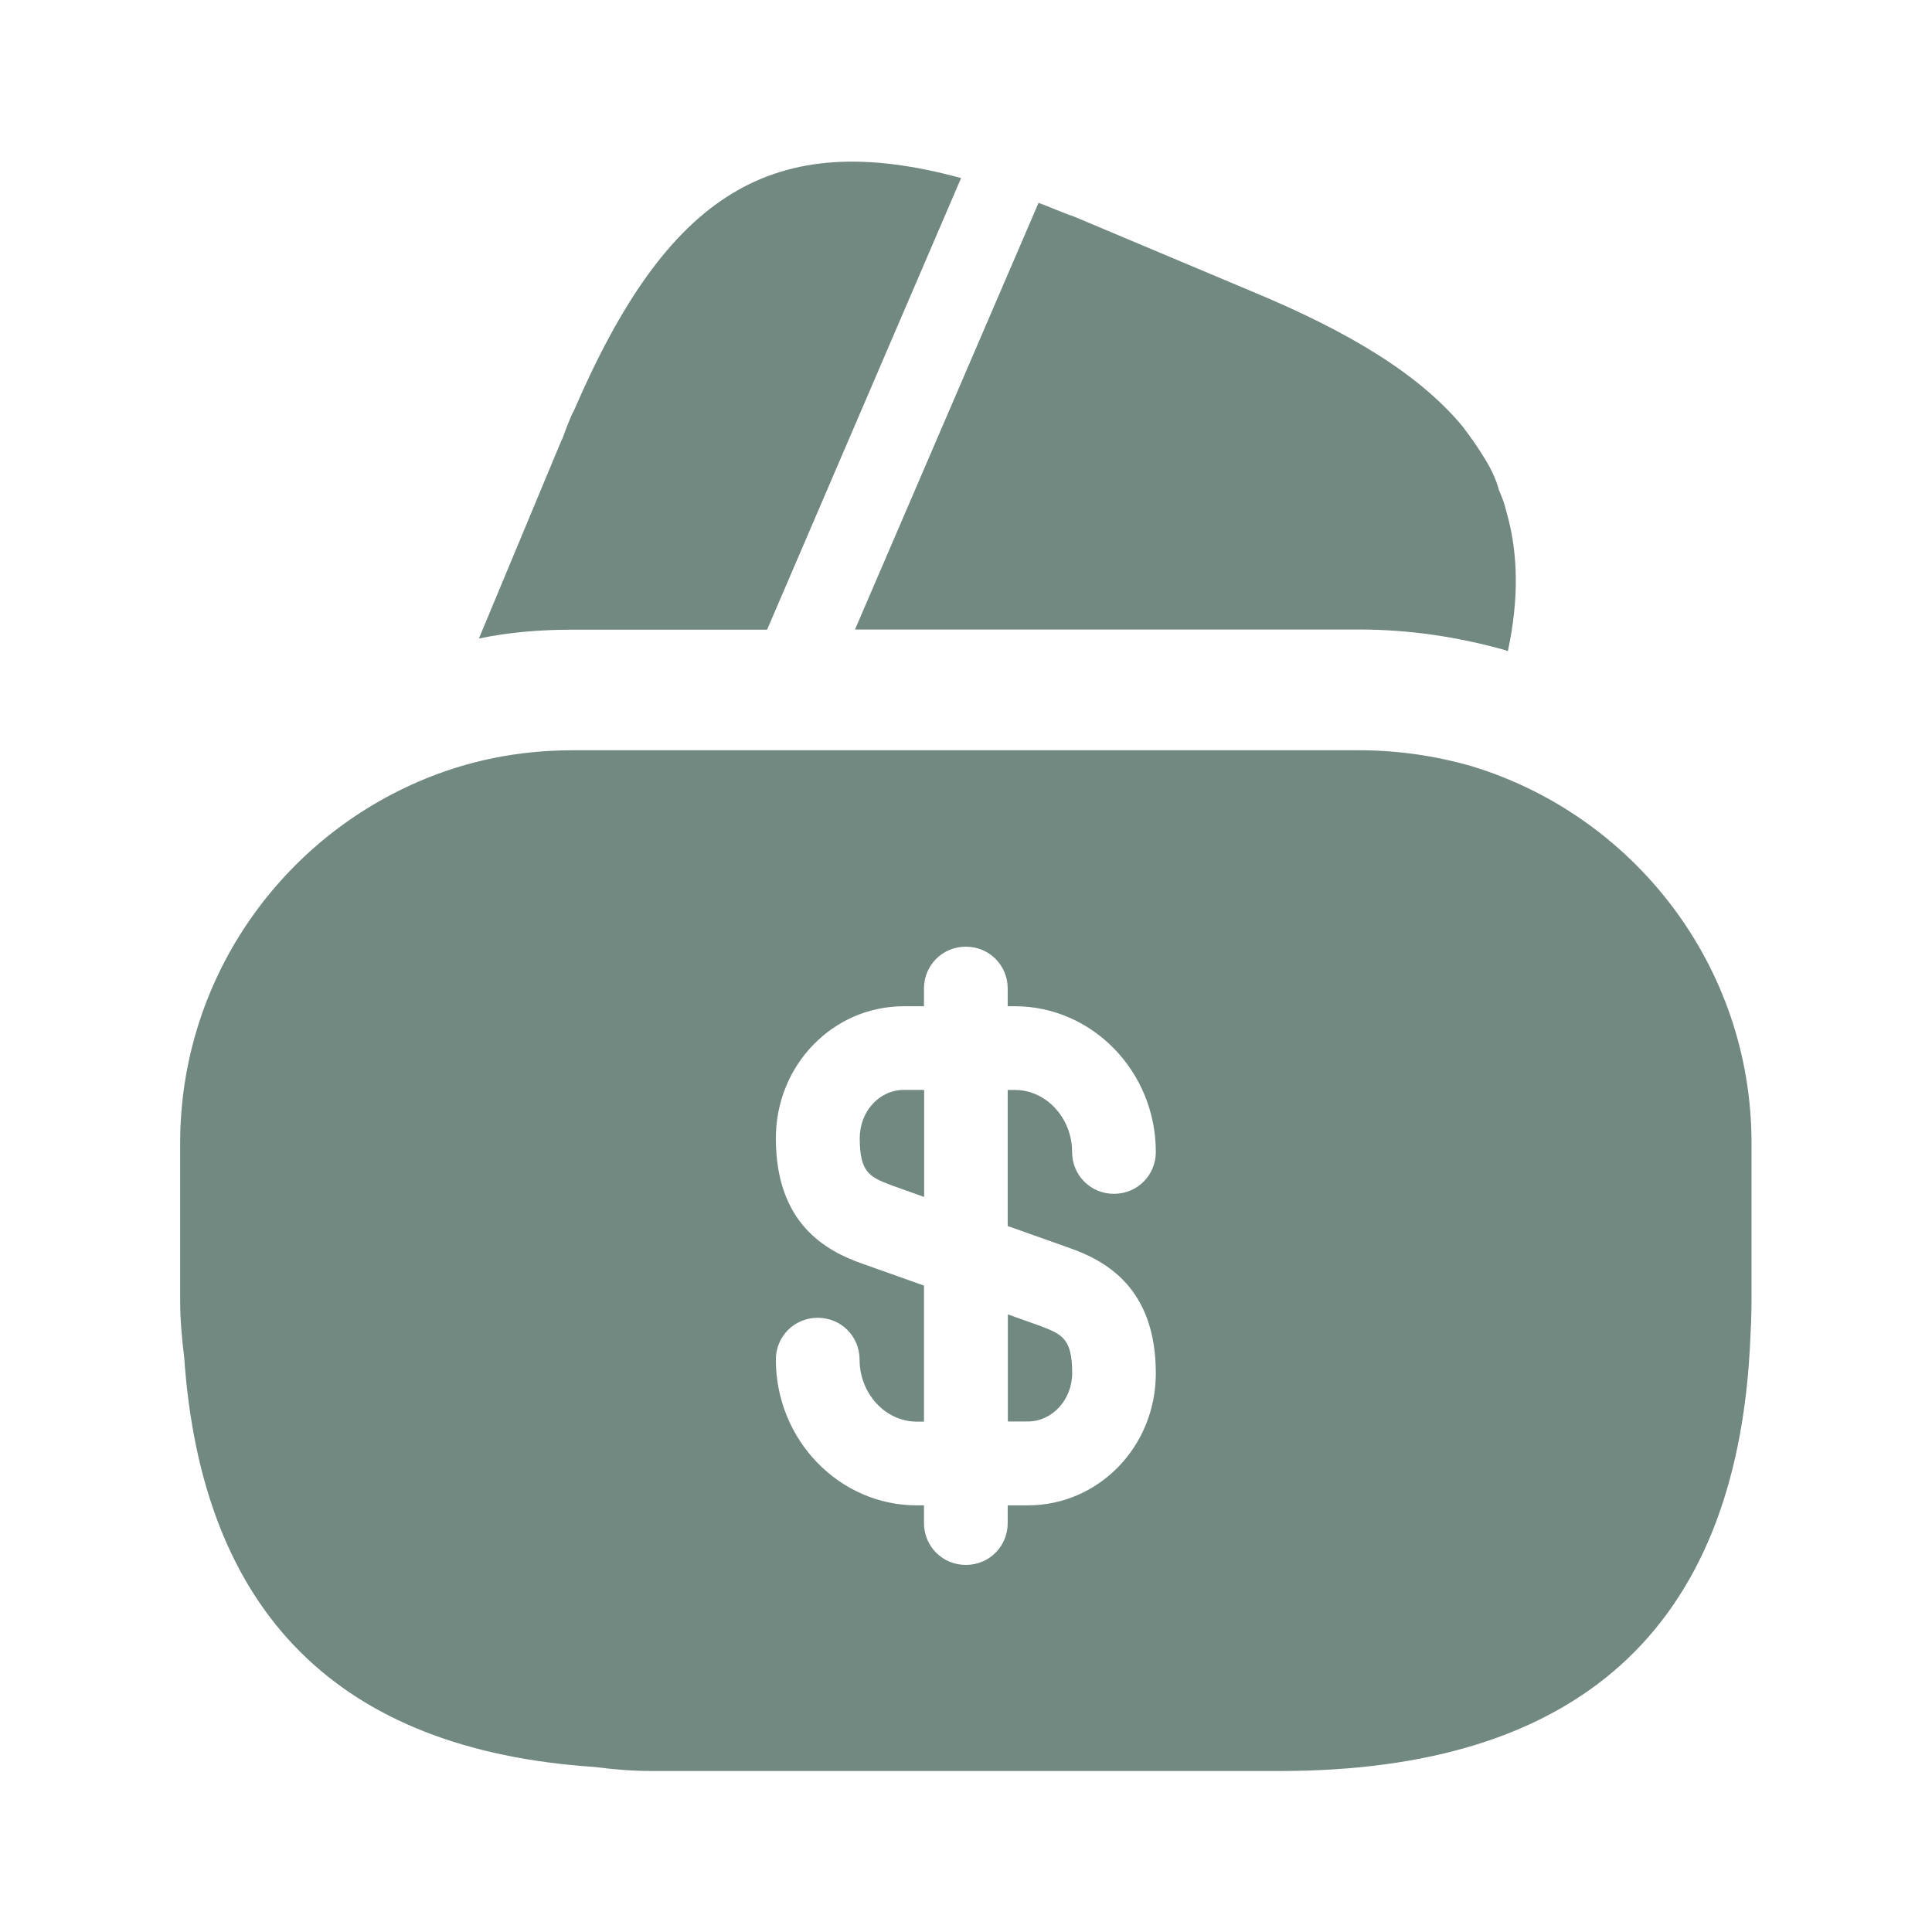
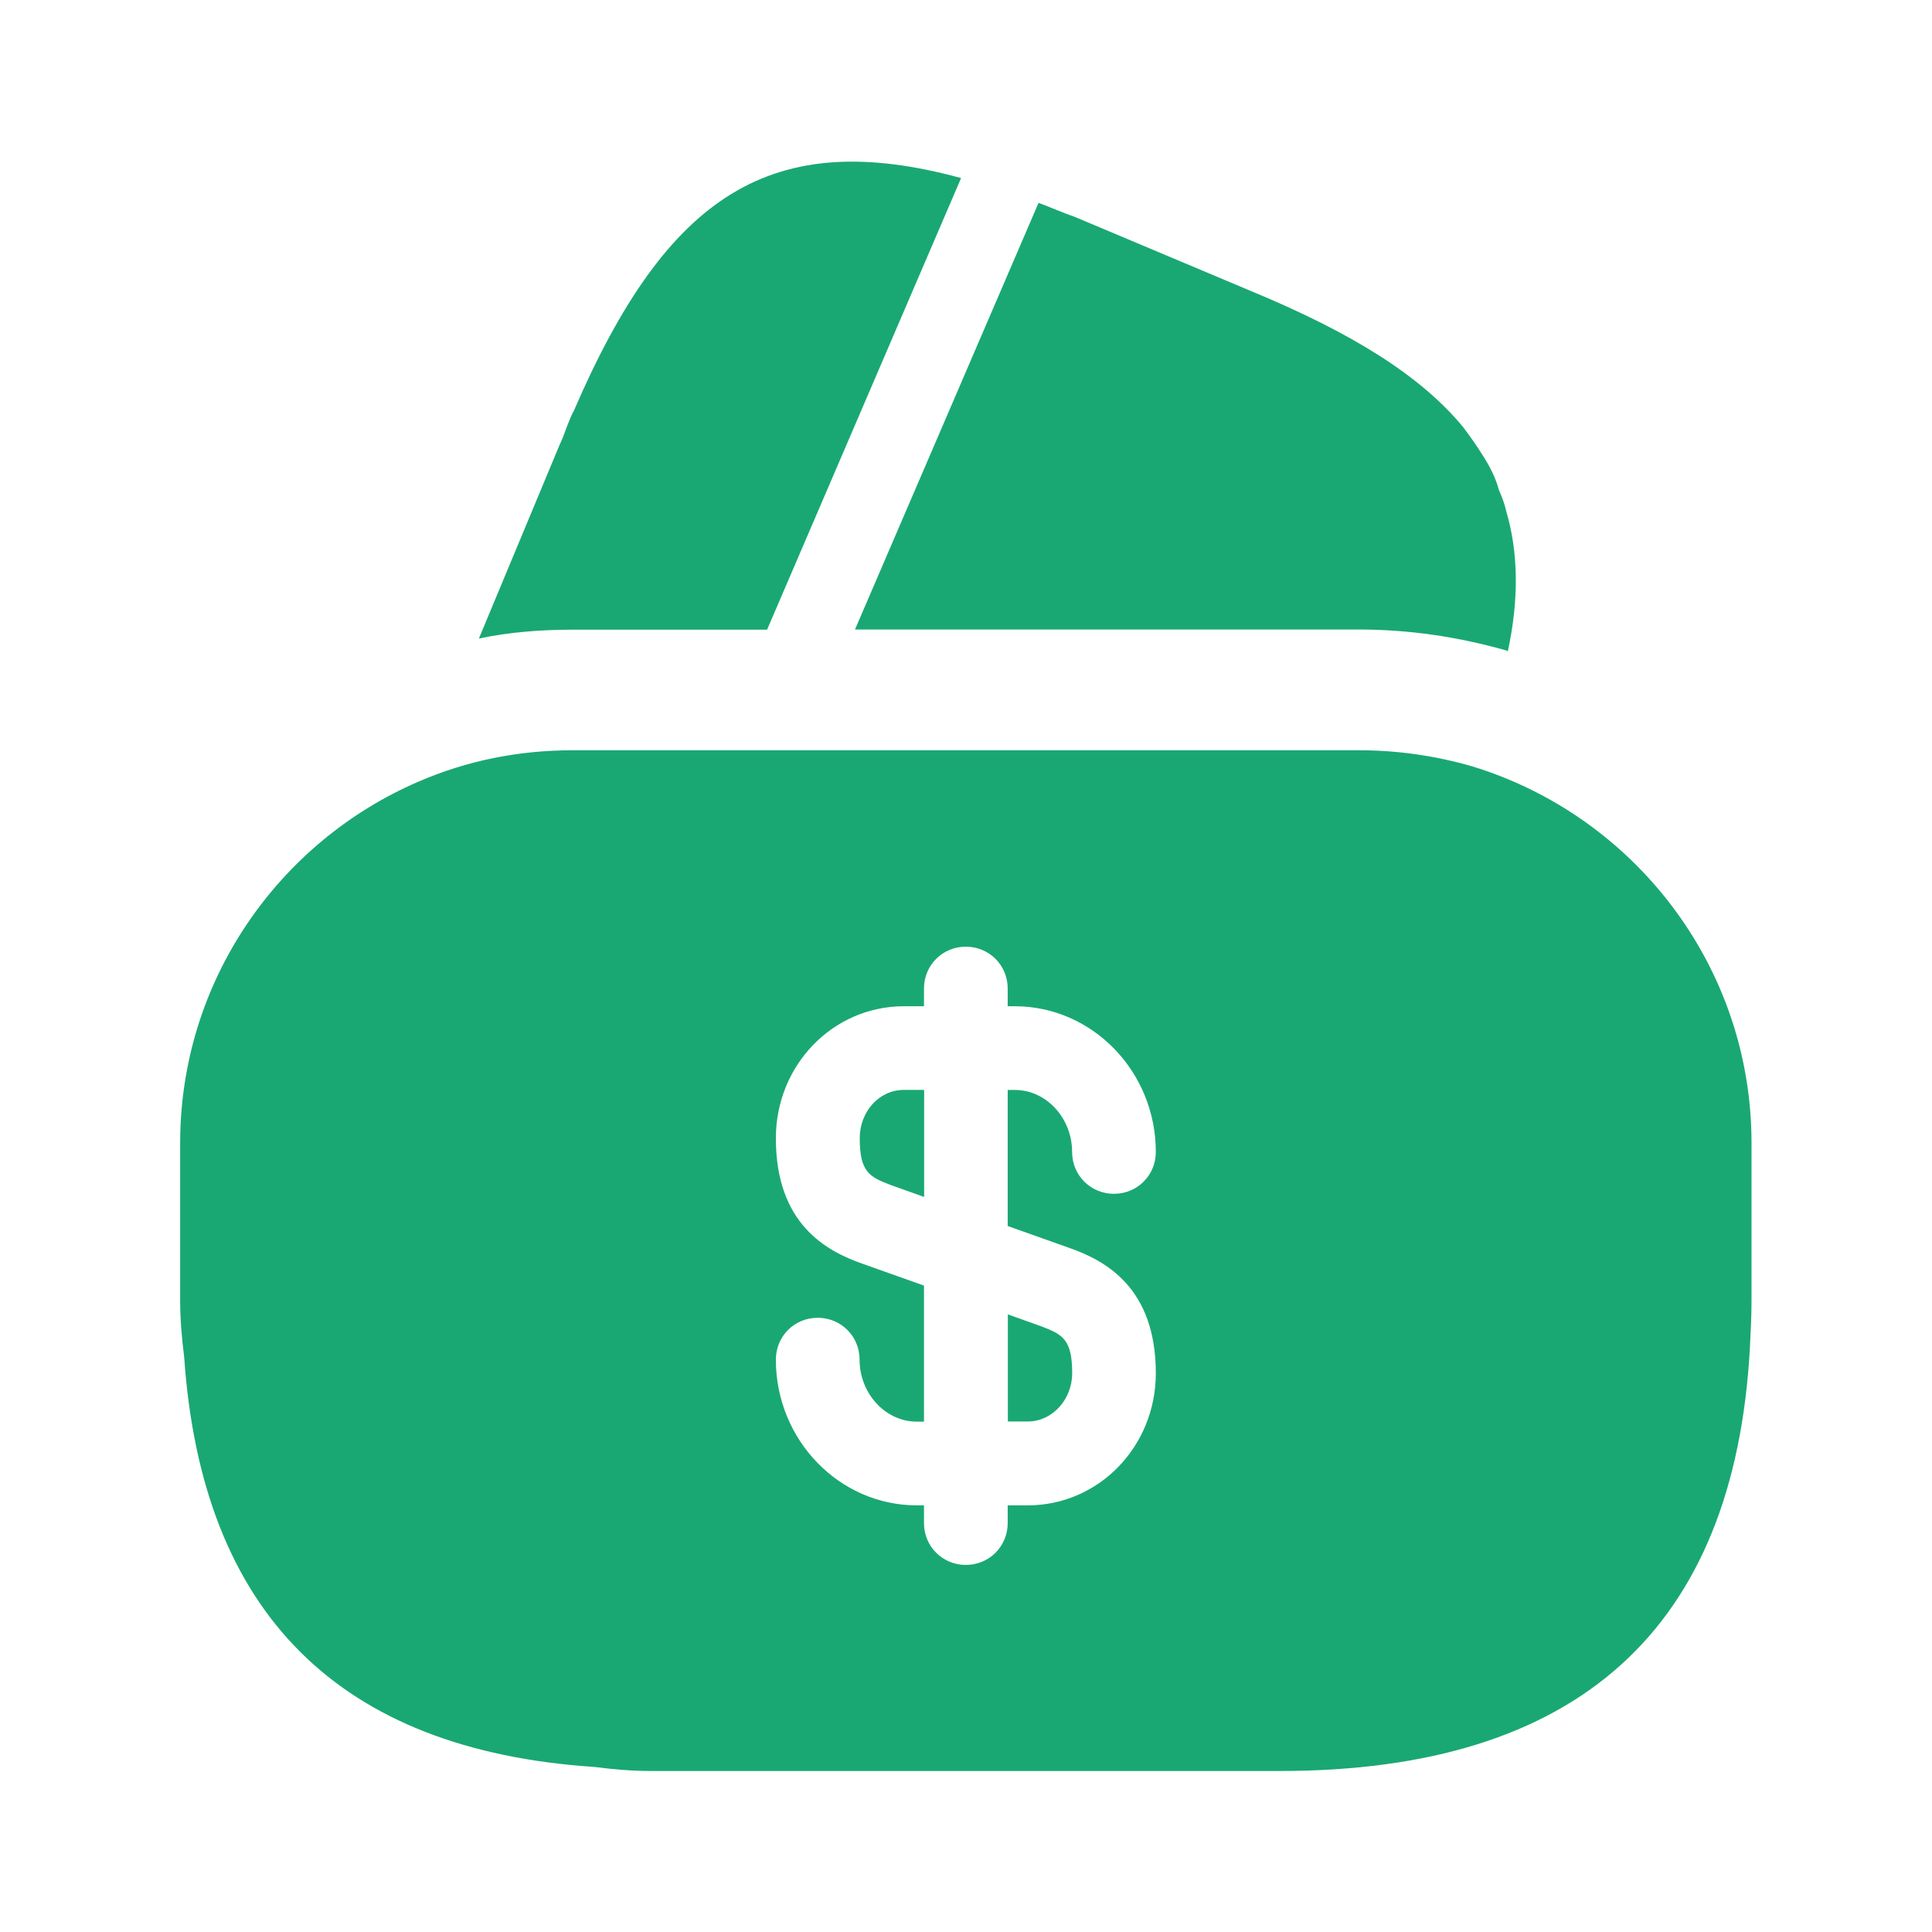
<svg xmlns="http://www.w3.org/2000/svg" width="24" height="24" viewBox="0 0 24 24" fill="none">
-   <path d="M11.939 2.212L9.529 7.822H7.119C6.719 7.822 6.329 7.852 5.949 7.932L6.949 5.532L6.989 5.442L7.049 5.282C7.079 5.212 7.099 5.152 7.129 5.102C8.289 2.412 9.589 1.572 11.939 2.212Z" fill="#718980" />
-   <path d="M18.731 8.09L18.711 8.08C18.111 7.91 17.501 7.82 16.881 7.82H10.621L12.871 2.59L12.901 2.52C13.041 2.57 13.191 2.64 13.341 2.69L15.551 3.62C16.781 4.13 17.641 4.66 18.171 5.3C18.261 5.42 18.341 5.53 18.421 5.66C18.511 5.8 18.581 5.94 18.621 6.09C18.661 6.18 18.691 6.26 18.711 6.35C18.861 6.86 18.871 7.44 18.731 8.09Z" fill="#718980" />
-   <path d="M12.52 17.658H12.77C13.069 17.658 13.319 17.388 13.319 17.058C13.319 16.638 13.2 16.578 12.94 16.478L12.52 16.328V17.658Z" fill="#718980" />
-   <path d="M18.288 9.52C17.838 9.39 17.368 9.32 16.878 9.32H7.118C6.438 9.32 5.798 9.45 5.198 9.71C3.458 10.46 2.238 12.19 2.238 14.2V16.15C2.238 16.39 2.258 16.62 2.288 16.86C2.508 20.04 4.208 21.74 7.388 21.95C7.618 21.98 7.848 22 8.098 22H15.898C19.598 22 21.548 20.24 21.738 16.74C21.748 16.55 21.758 16.35 21.758 16.15V14.2C21.758 11.99 20.288 10.13 18.288 9.52ZM13.278 15.5C13.738 15.66 14.358 16 14.358 17.06C14.358 17.97 13.648 18.7 12.768 18.7H12.518V18.92C12.518 19.21 12.288 19.44 11.998 19.44C11.708 19.44 11.478 19.21 11.478 18.92V18.7H11.388C10.428 18.7 9.638 17.89 9.638 16.89C9.638 16.6 9.868 16.37 10.158 16.37C10.448 16.37 10.678 16.6 10.678 16.89C10.678 17.31 10.998 17.66 11.388 17.66H11.478V15.97L10.718 15.7C10.258 15.54 9.638 15.2 9.638 14.14C9.638 13.23 10.348 12.5 11.228 12.5H11.478V12.28C11.478 11.99 11.708 11.76 11.998 11.76C12.288 11.76 12.518 11.99 12.518 12.28V12.5H12.608C13.568 12.5 14.358 13.31 14.358 14.31C14.358 14.6 14.128 14.83 13.838 14.83C13.548 14.83 13.318 14.6 13.318 14.31C13.318 13.89 12.998 13.54 12.608 13.54H12.518V15.23L13.278 15.5Z" fill="#718980" />
-   <path d="M10.68 14.139C10.68 14.559 10.8 14.619 11.06 14.719L11.48 14.869V13.539H11.23C10.92 13.539 10.68 13.809 10.68 14.139Z" fill="#718980" />
+   <path d="M11.939 2.212L9.529 7.822H7.119C6.719 7.822 6.329 7.852 5.949 7.932L6.949 5.532L6.989 5.442L7.049 5.282C7.079 5.212 7.099 5.152 7.129 5.102C8.289 2.412 9.589 1.572 11.939 2.212Z" fill="#19a873" />
+   <path d="M18.731 8.09L18.711 8.08C18.111 7.91 17.501 7.82 16.881 7.82H10.621L12.871 2.59L12.901 2.52C13.041 2.57 13.191 2.64 13.341 2.69L15.551 3.62C16.781 4.13 17.641 4.66 18.171 5.3C18.261 5.42 18.341 5.53 18.421 5.66C18.511 5.8 18.581 5.94 18.621 6.09C18.661 6.18 18.691 6.26 18.711 6.35C18.861 6.86 18.871 7.44 18.731 8.09Z" fill="#19a873" />
+   <path d="M12.52 17.658H12.77C13.069 17.658 13.319 17.388 13.319 17.058C13.319 16.638 13.2 16.578 12.94 16.478L12.52 16.328V17.658Z" fill="#19a873" />
+   <path d="M18.288 9.52C17.838 9.39 17.368 9.32 16.878 9.32H7.118C6.438 9.32 5.798 9.45 5.198 9.71C3.458 10.46 2.238 12.19 2.238 14.2V16.15C2.238 16.39 2.258 16.62 2.288 16.86C2.508 20.04 4.208 21.74 7.388 21.95C7.618 21.98 7.848 22 8.098 22H15.898C19.598 22 21.548 20.24 21.738 16.74C21.748 16.55 21.758 16.35 21.758 16.15V14.2C21.758 11.99 20.288 10.13 18.288 9.52ZM13.278 15.5C13.738 15.66 14.358 16 14.358 17.06C14.358 17.97 13.648 18.7 12.768 18.7H12.518V18.92C12.518 19.21 12.288 19.44 11.998 19.44C11.708 19.44 11.478 19.21 11.478 18.92V18.7H11.388C10.428 18.7 9.638 17.89 9.638 16.89C9.638 16.6 9.868 16.37 10.158 16.37C10.448 16.37 10.678 16.6 10.678 16.89C10.678 17.31 10.998 17.66 11.388 17.66H11.478V15.97L10.718 15.7C10.258 15.54 9.638 15.2 9.638 14.14C9.638 13.23 10.348 12.5 11.228 12.5H11.478V12.28C11.478 11.99 11.708 11.76 11.998 11.76C12.288 11.76 12.518 11.99 12.518 12.28V12.5H12.608C13.568 12.5 14.358 13.31 14.358 14.31C14.358 14.6 14.128 14.83 13.838 14.83C13.548 14.83 13.318 14.6 13.318 14.31C13.318 13.89 12.998 13.54 12.608 13.54H12.518V15.23L13.278 15.5Z" fill="#19a873" />
+   <path d="M10.68 14.139C10.68 14.559 10.8 14.619 11.06 14.719L11.48 14.869V13.539H11.23C10.92 13.539 10.68 13.809 10.68 14.139Z" fill="#19a873" />
</svg>
